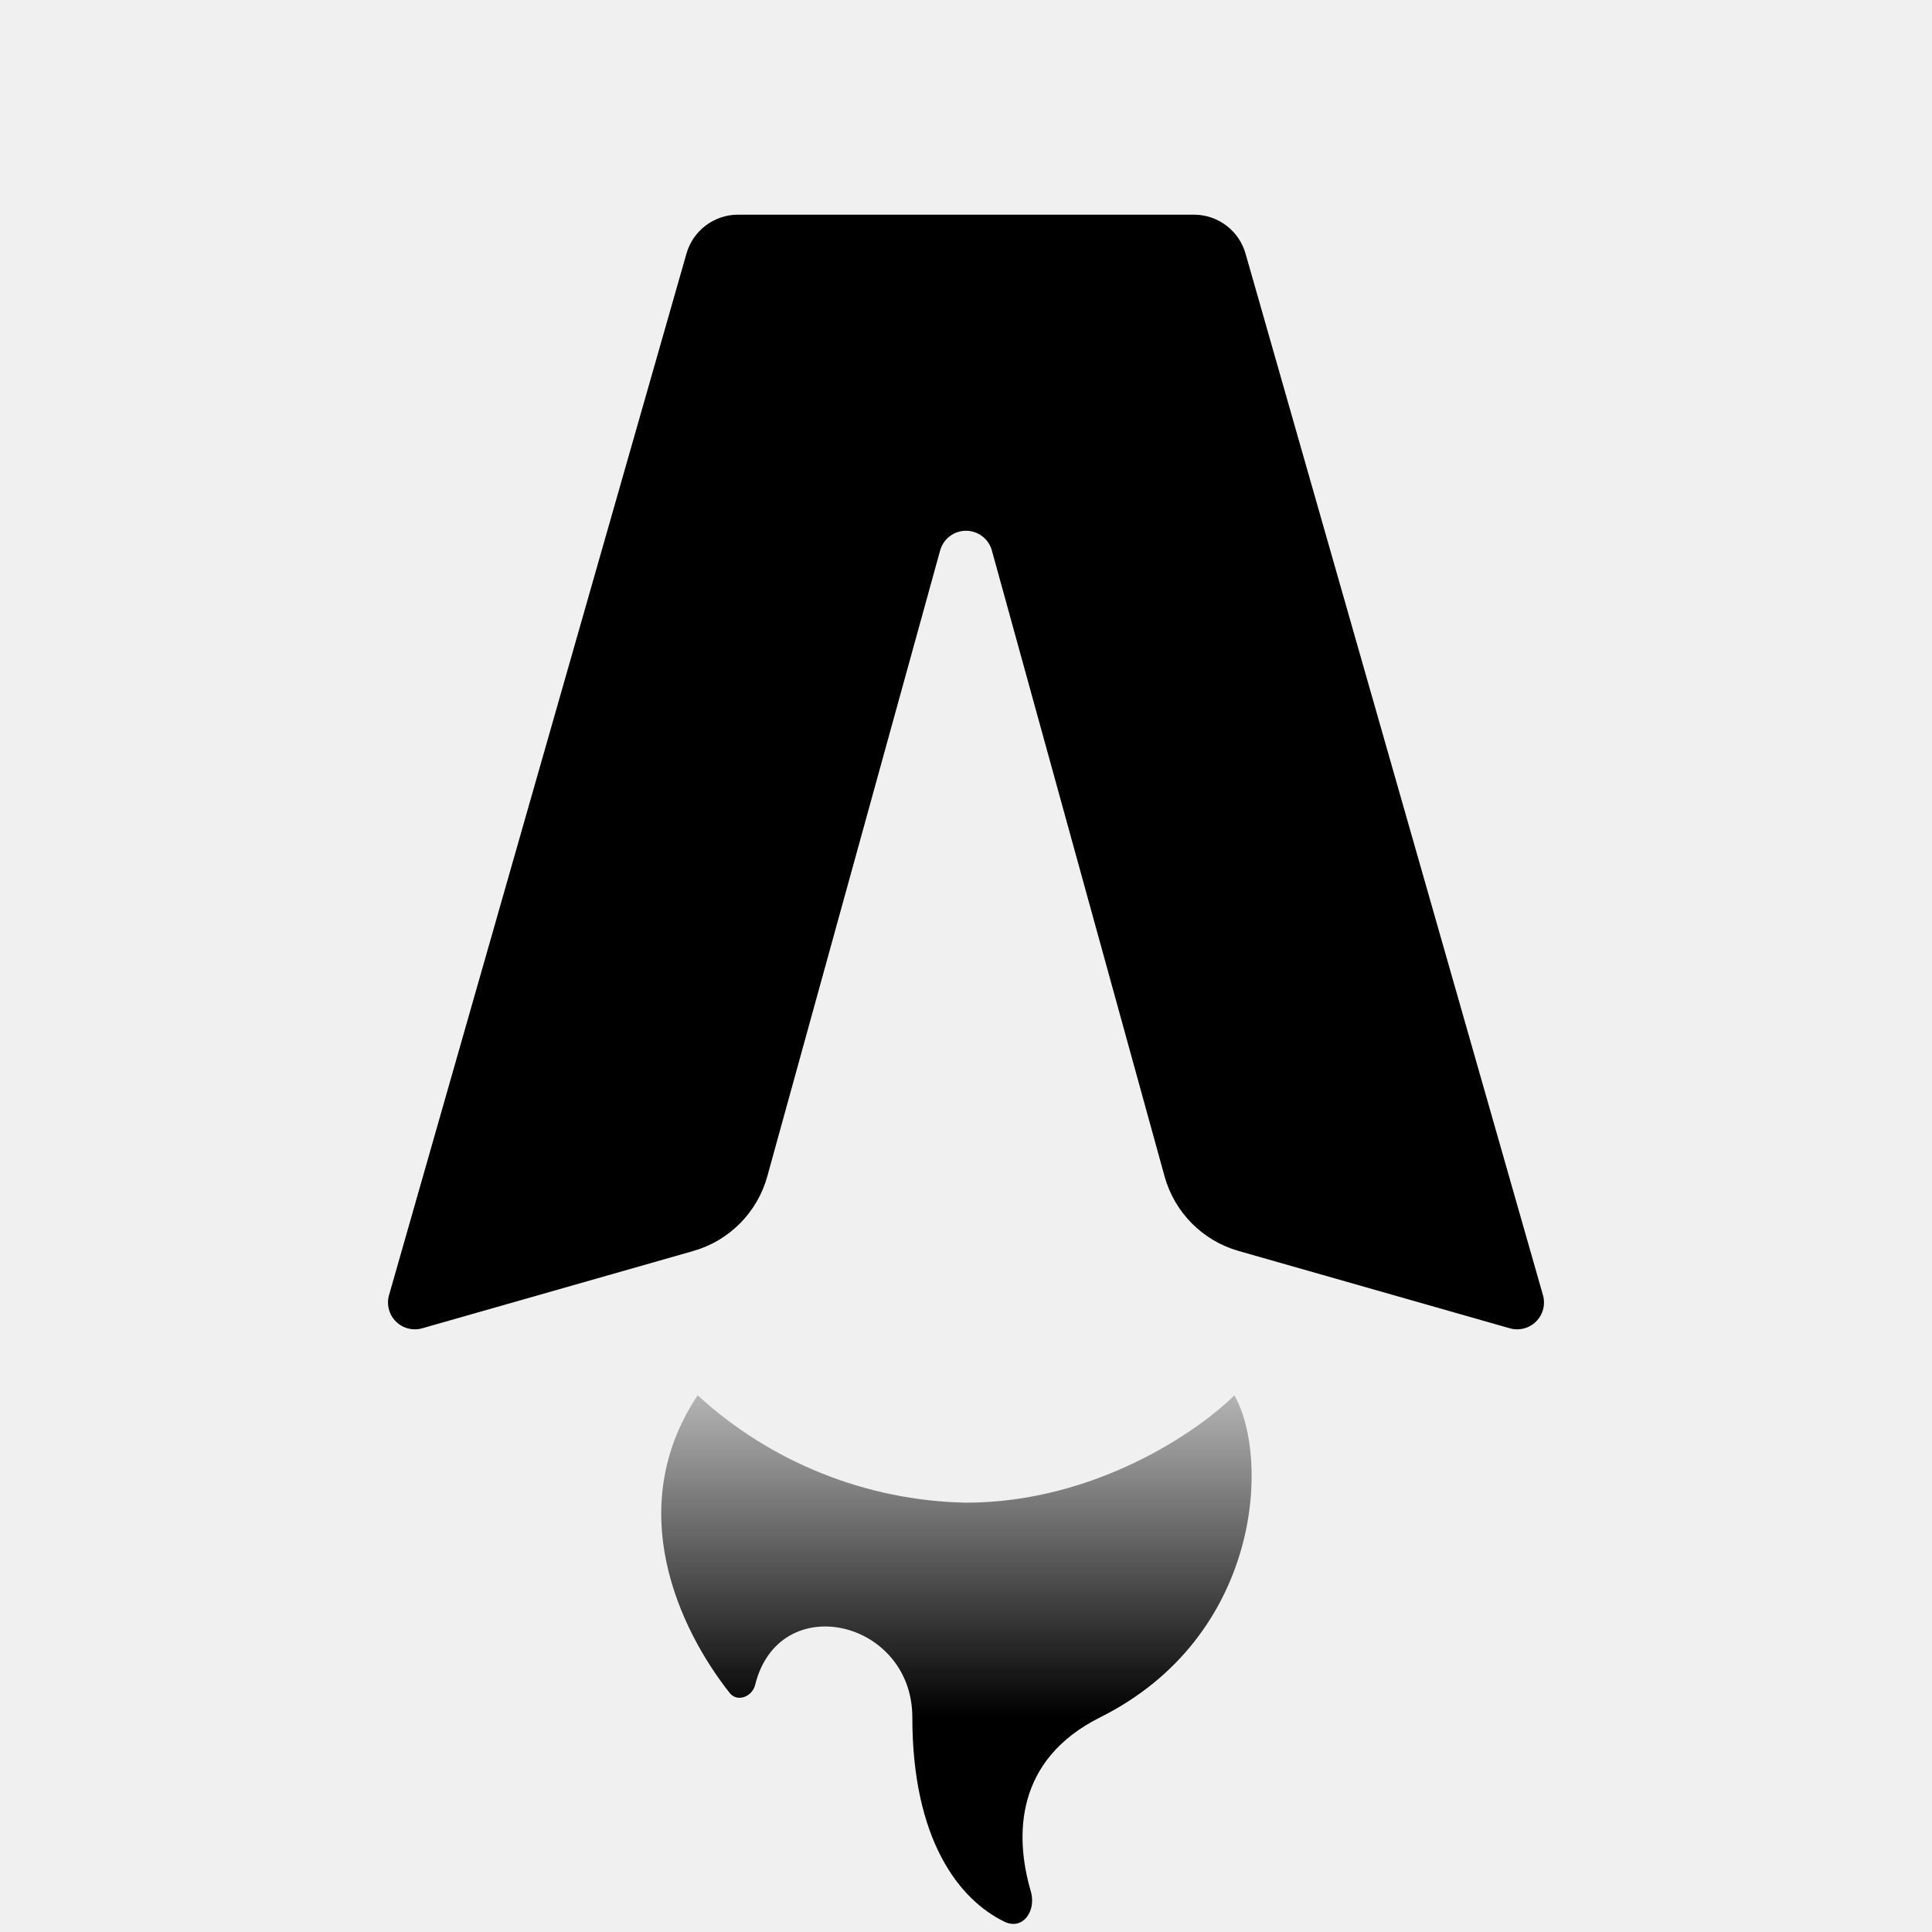
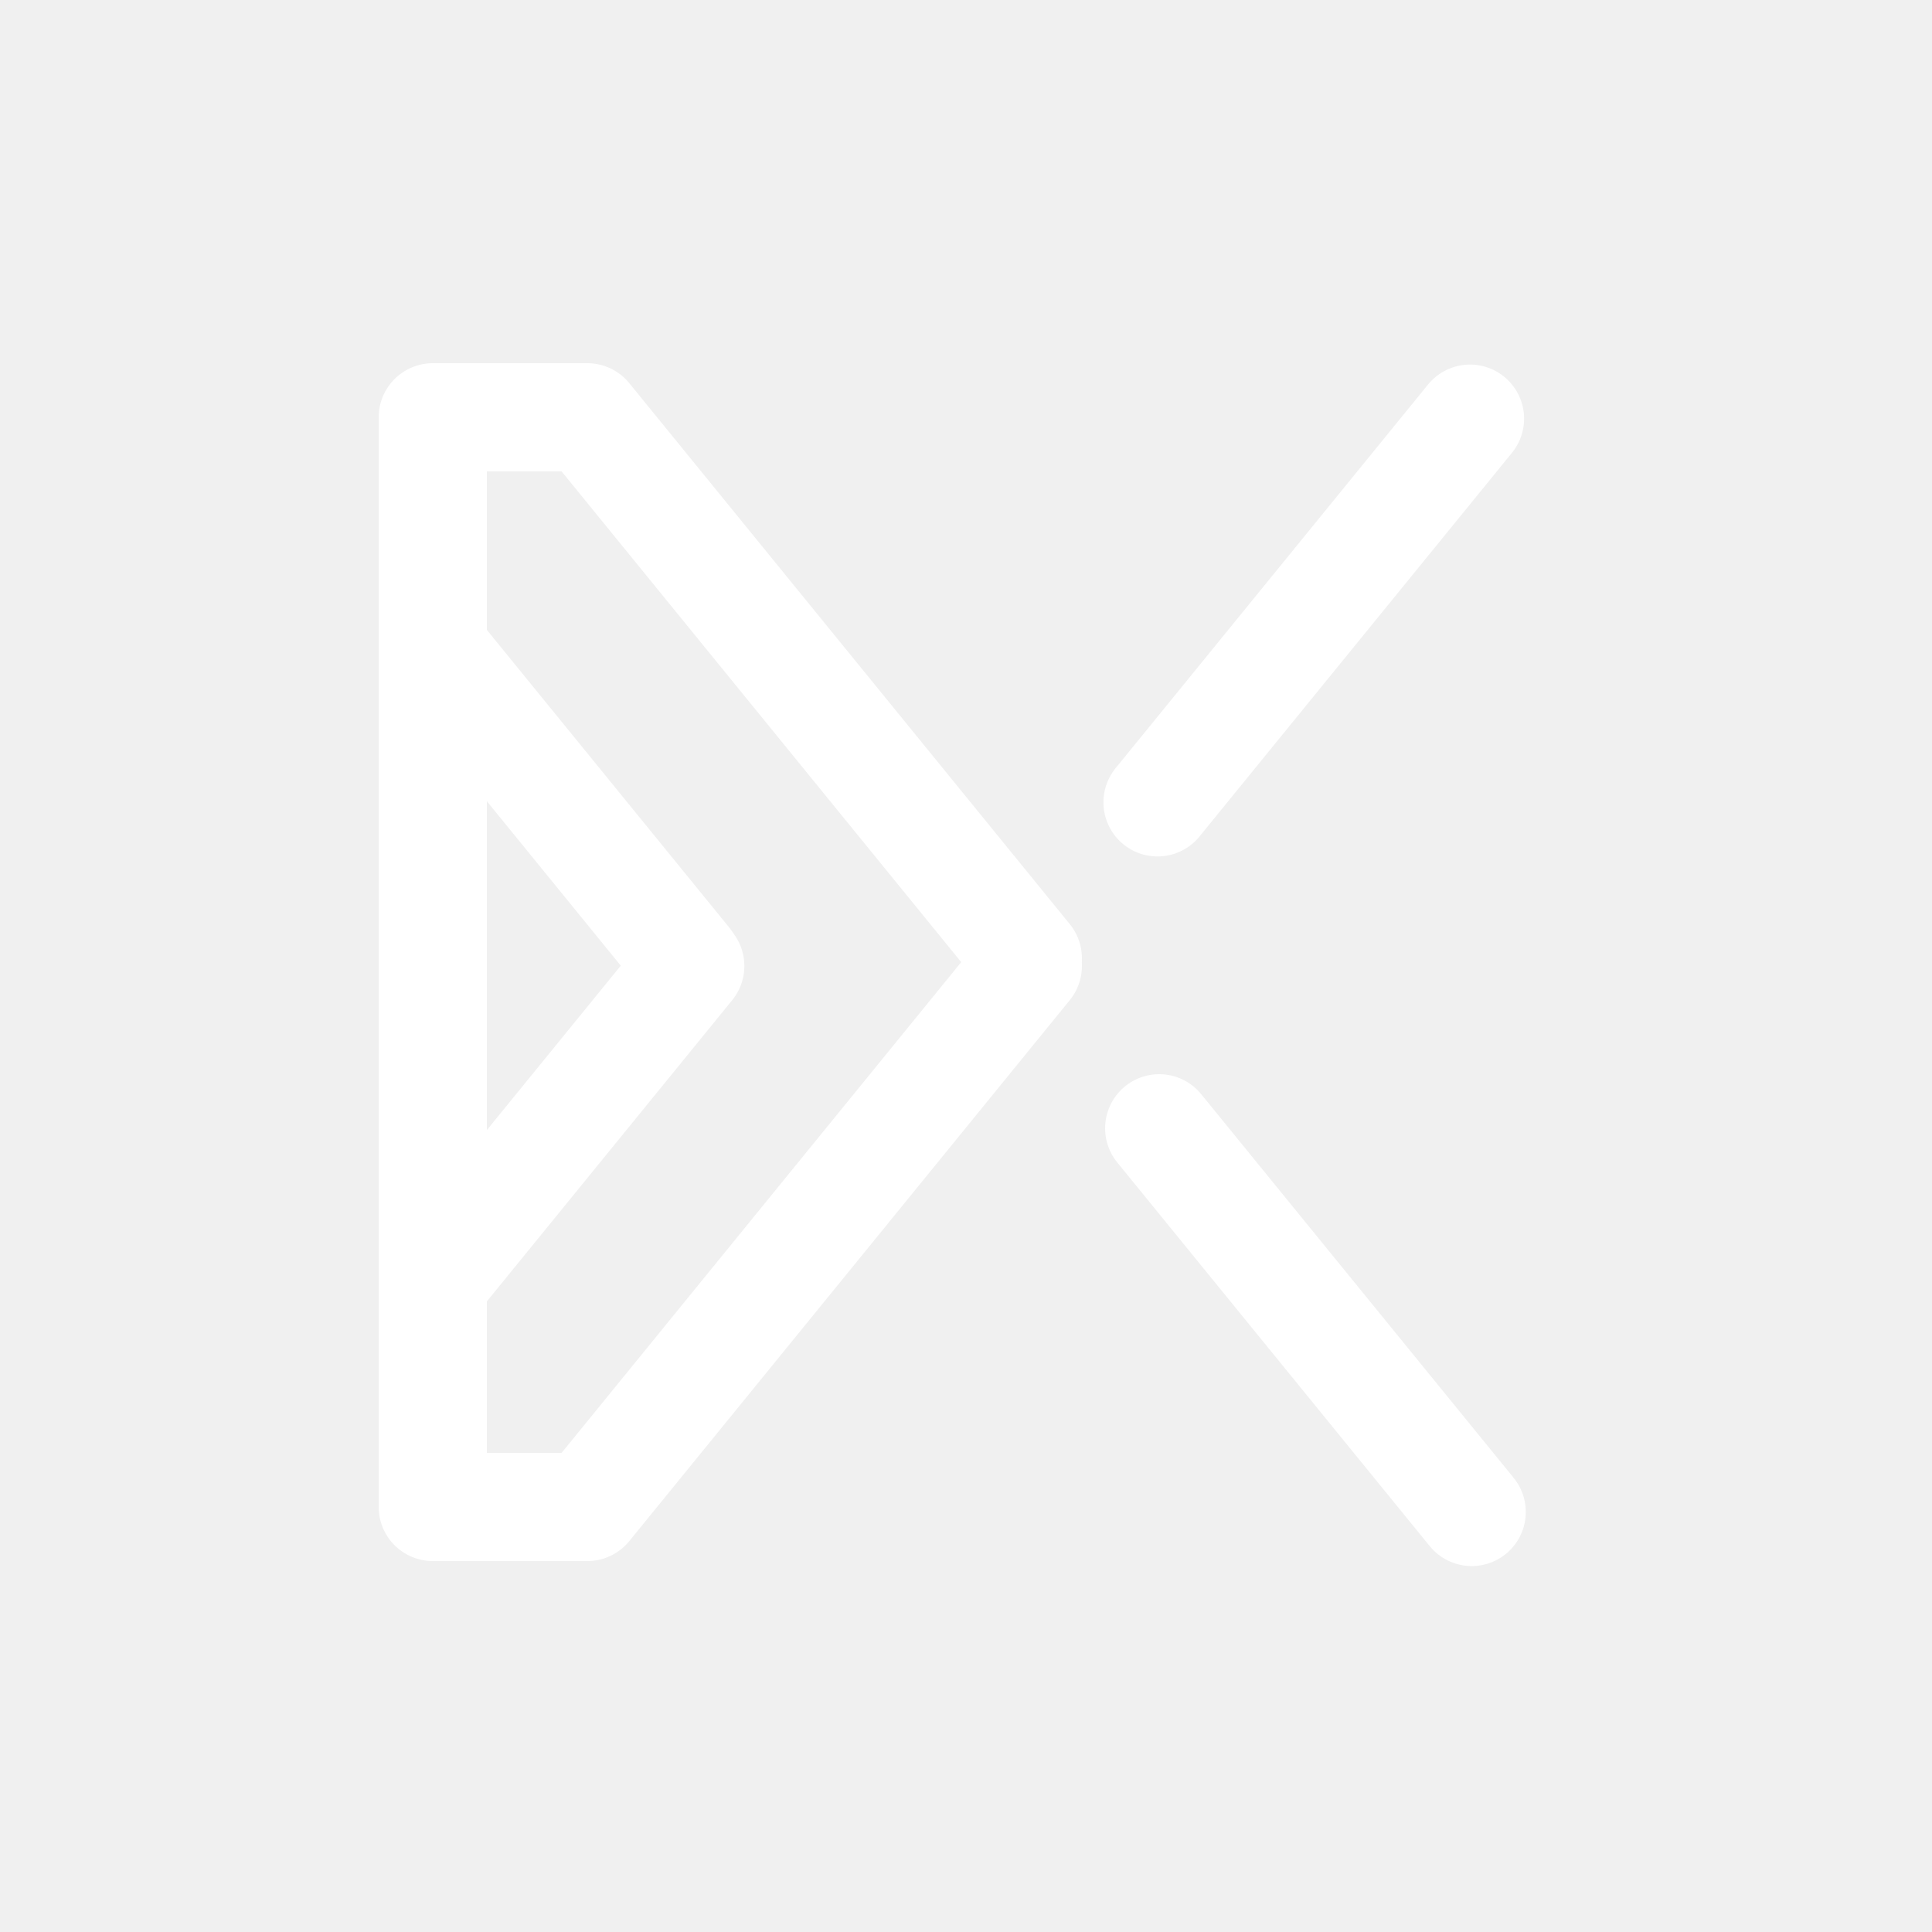
- <svg xmlns="http://www.w3.org/2000/svg" fill="none" viewBox="0 0 36 36">
-   <path fill="#000" d="M22.25 4h-8.5a1 1 0 0 0-.96.73l-5.54 19.4a.5.5 0 0 0 .62.62l5.05-1.44a2 2 0 0 0 1.38-1.4l3.22-11.66a.5.5 0 0 1 .96 0l3.22 11.67a2 2 0 0 0 1.38 1.39l5.05 1.44a.5.5 0 0 0 .62-.62l-5.54-19.4a1 1 0 0 0-.96-.73Z" />
-   <path fill="url(#gradient)" d="M18 28a7.63 7.63 0 0 1-5-2c-1.4 2.1-.35 4.35.6 5.55.14.17.41.07.47-.15.44-1.8 2.93-1.22 2.93.6 0 2.28.87 3.4 1.72 3.81.34.16.59-.2.49-.56-.31-1.05-.29-2.46 1.29-3.25 3-1.5 3.17-4.83 2.5-6-.67.67-2.6 2-5 2Z" />
-   <defs>
-     <linearGradient id="gradient" x1="16" x2="16" y1="32" y2="24" gradientUnits="userSpaceOnUse">
-       <stop stop-color="#000" />
-       <stop offset="1" stop-color="#000" stop-opacity="0" />
-     </linearGradient>
-   </defs>
-   <style>
-     @media (prefers-color-scheme:dark){:root{filter:invert(100%)}}
-   </style>
+ <svg xmlns="http://www.w3.org/2000/svg" width="250" height="250" viewBox="0 0 250 250" fill="none">
+   <rect width="250" height="250" />
+   <path d="M56 54L56 195" stroke="white" stroke-width="14" stroke-linecap="round" />
+   <path d="M56 54L76 54" stroke="white" stroke-width="14" />
+   <path d="M56 195L76 195" stroke="white" stroke-width="14" />
+   <path d="M76 54L133 124" stroke="white" stroke-width="14" stroke-linecap="round" />
+   <path d="M149.783 103.824L190.217 54.175" stroke="white" stroke-width="14" stroke-linecap="round" />
+   <path d="M190.435 195.649L150 146" stroke="white" stroke-width="14" stroke-linecap="round" />
+   <path d="M76 195L133 125" stroke="white" stroke-width="14" stroke-linecap="round" />
+   <path d="M89.319 125L56.481 165.32" stroke="white" stroke-width="14" stroke-linecap="round" />
+   <path d="M56 84L88.837 124.32" stroke="white" stroke-width="14" stroke-linecap="round" />
+   <style>@media (prefers-color-scheme:dark){color:invert}</style>
</svg>
